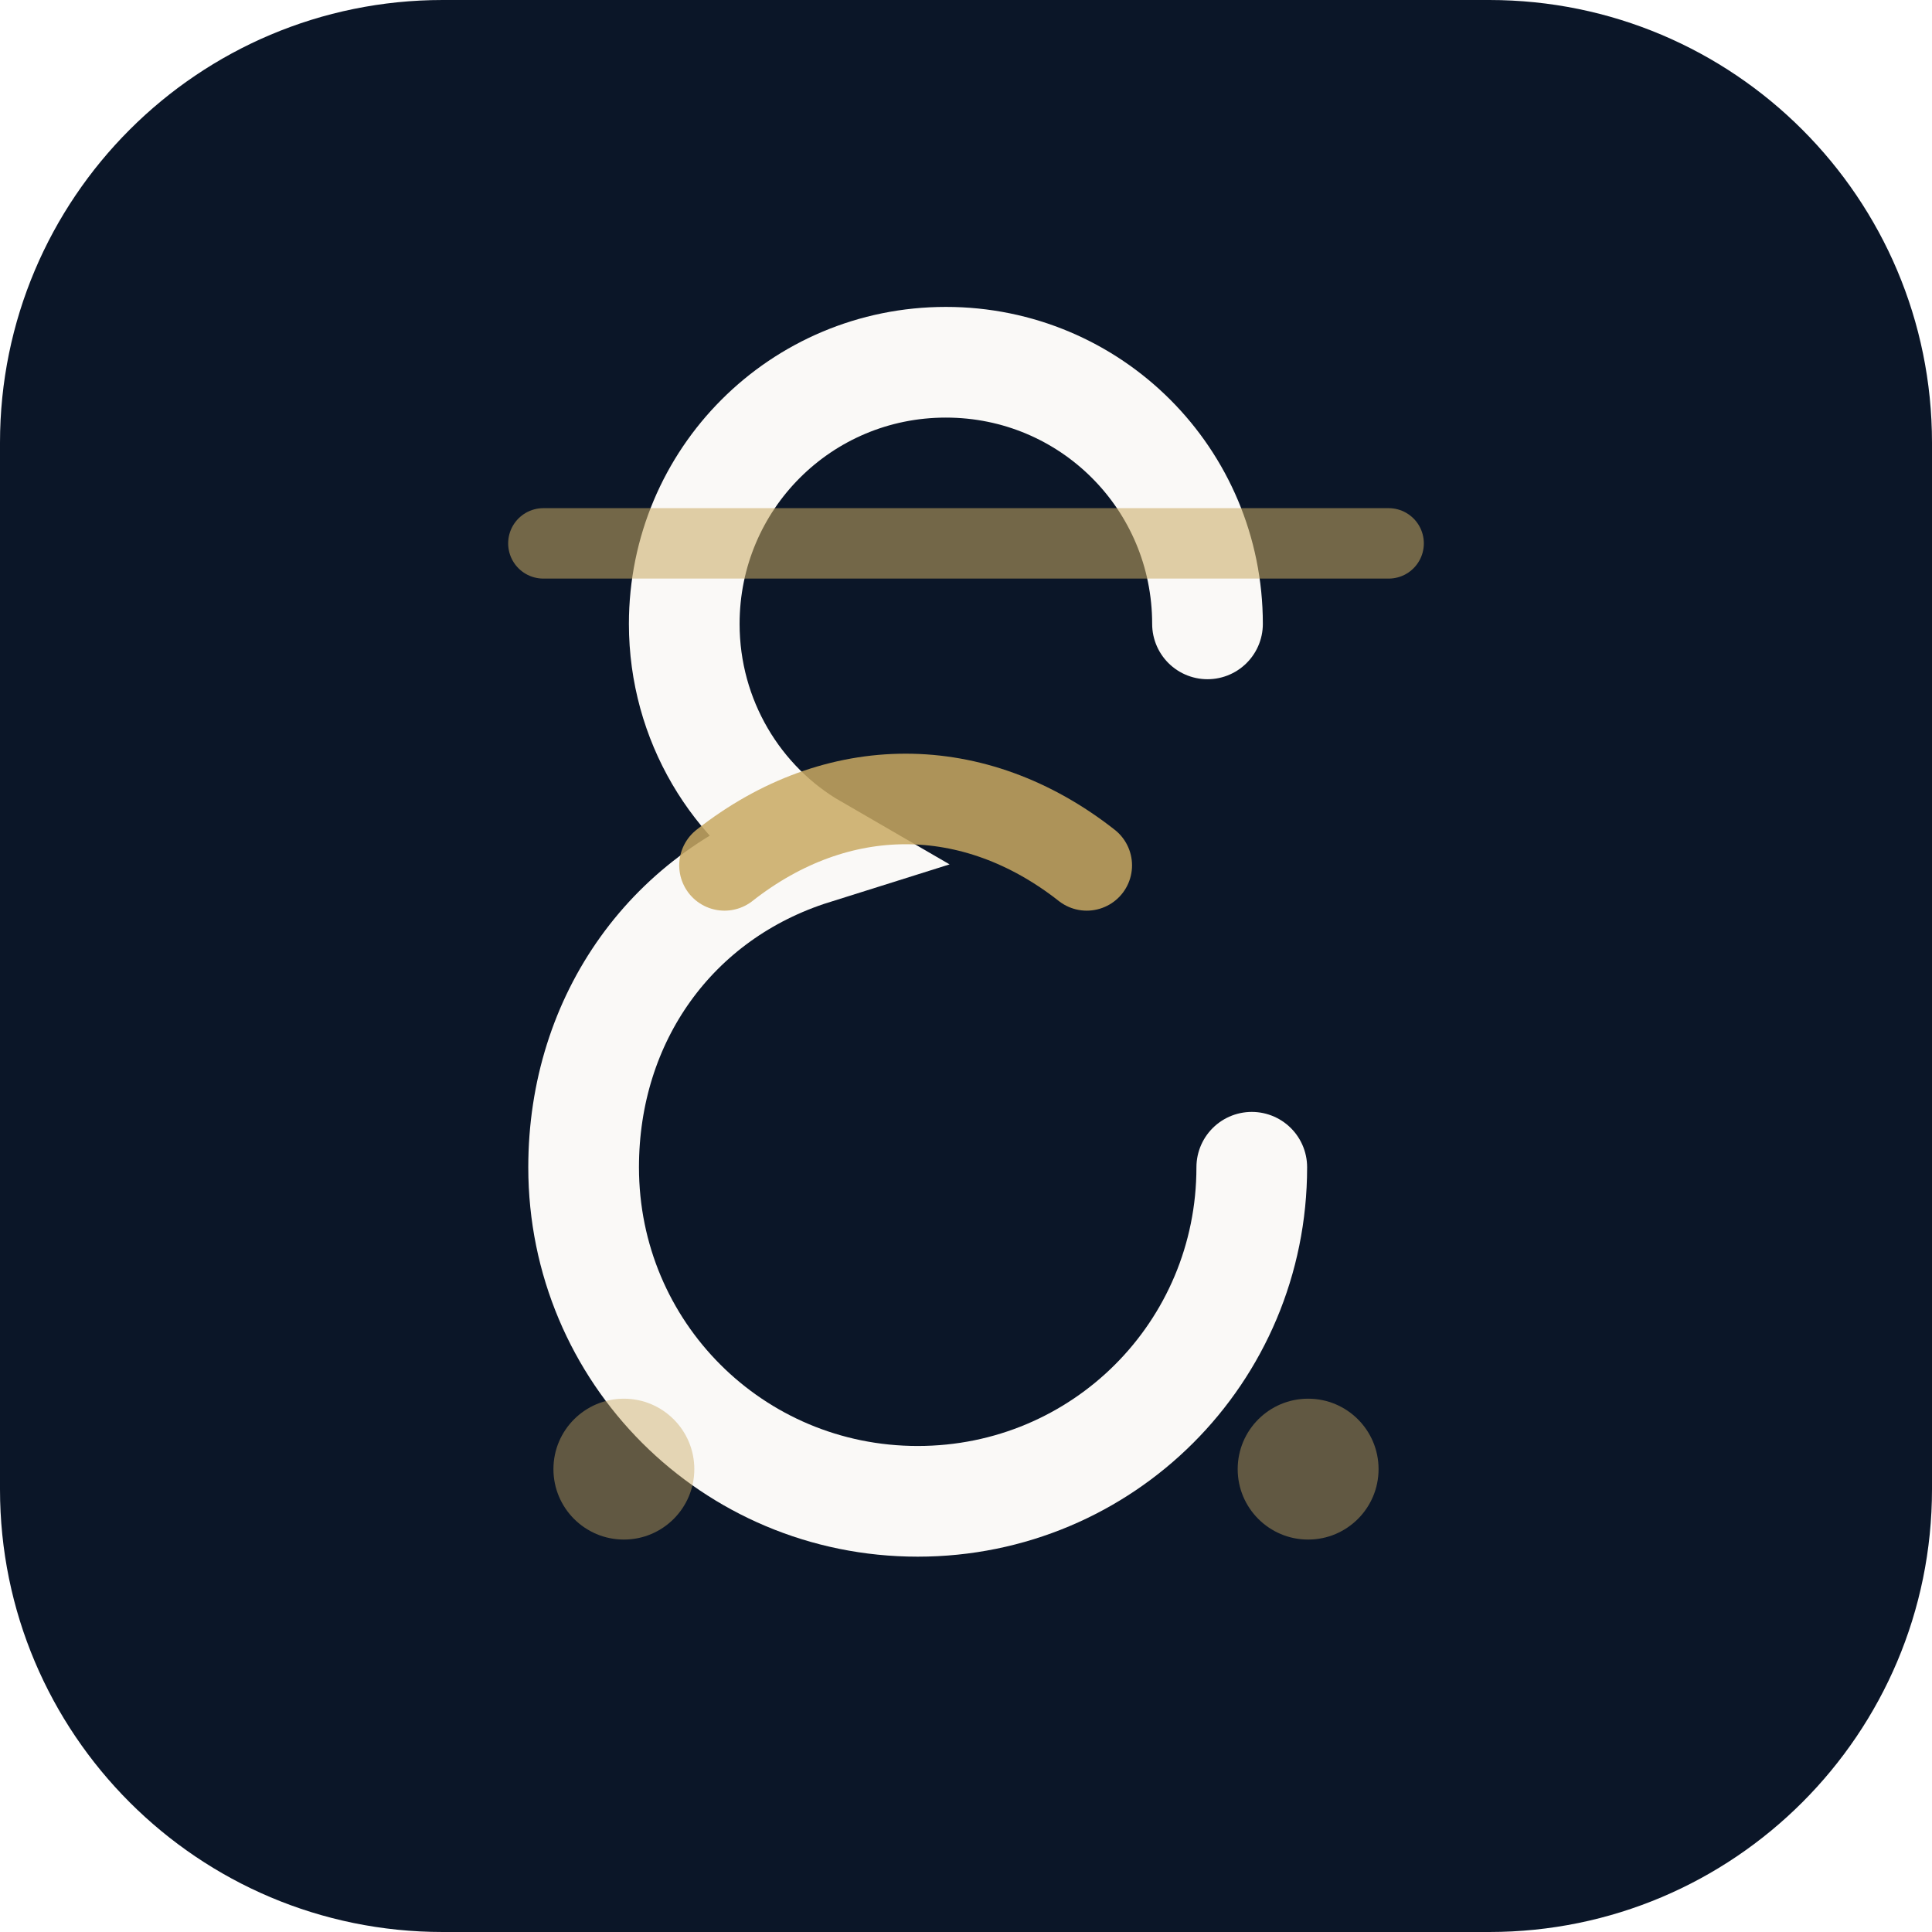
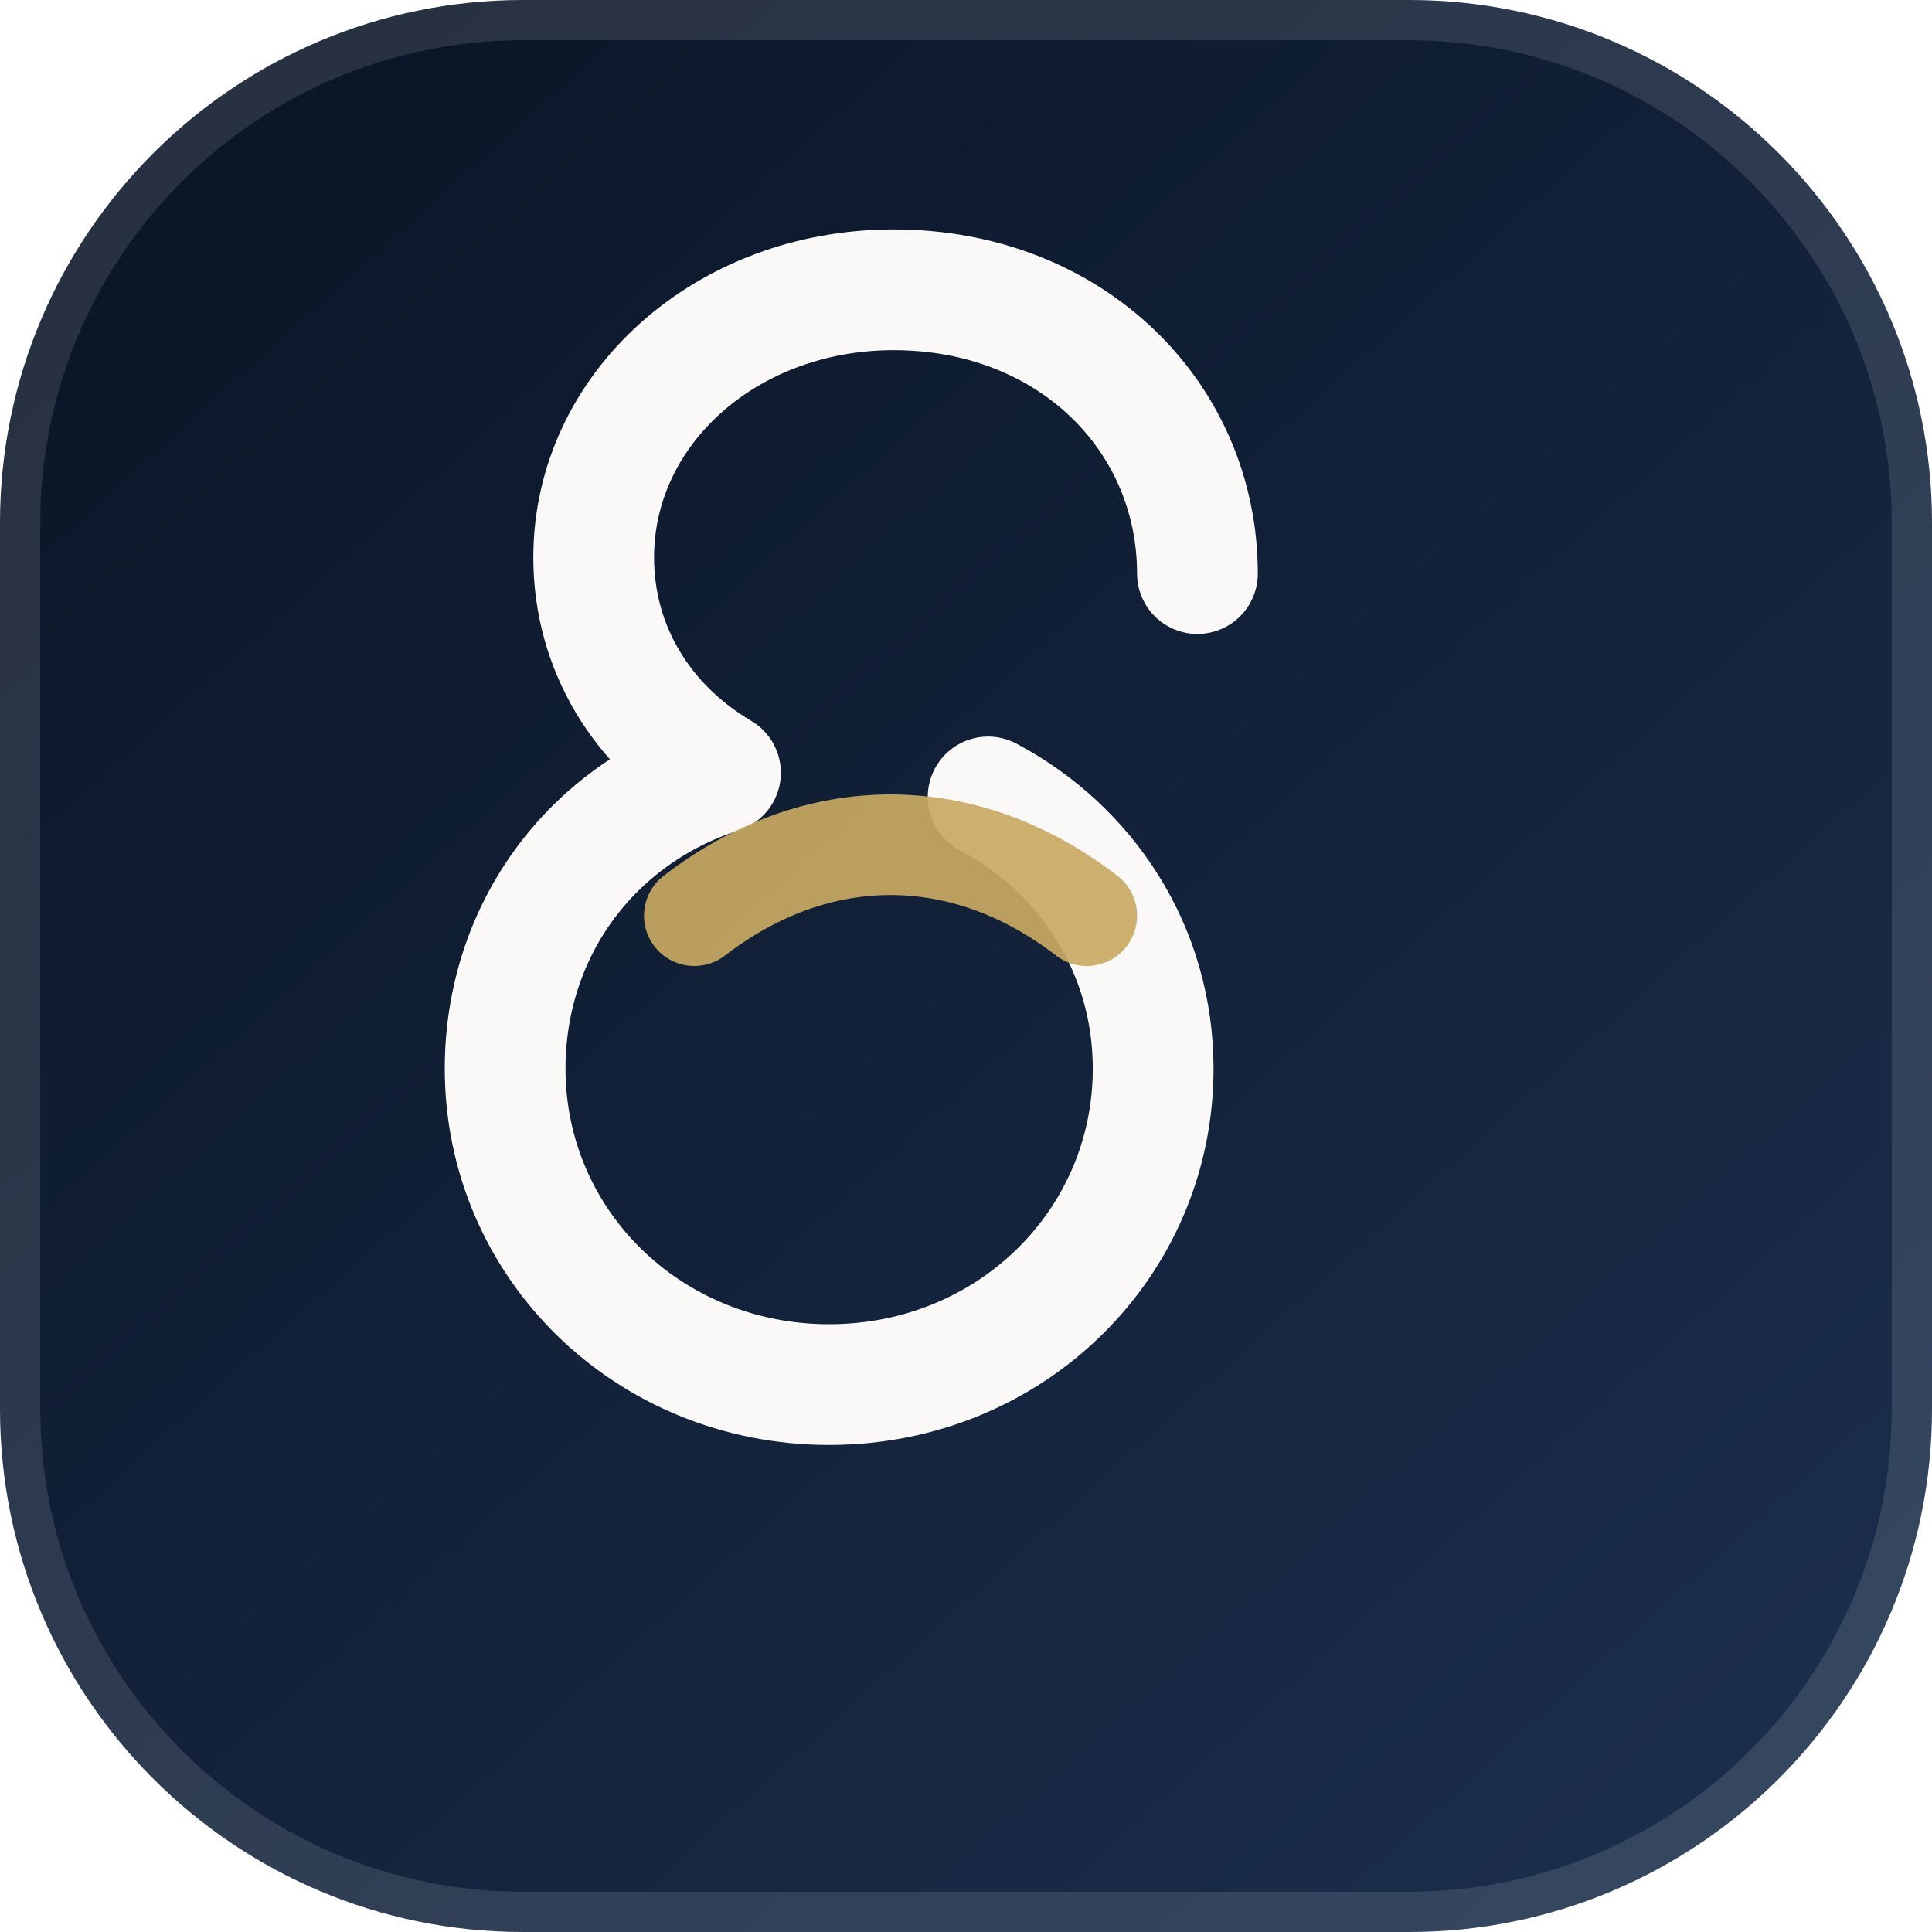
<svg xmlns="http://www.w3.org/2000/svg" viewBox="0 0 48 48" fill="none">
-   <rect width="48" height="48" rx="11" fill="#0B1628" />
-   <path d="M30 15.5c0-3.6-2.9-6.5-6.5-6.5S17 11.9 17 15.5c0 2.4 1.3 4.5 3.2 5.6-3.5 1.1-5.7 4.2-5.7 7.9 0 4.6 3.7 8.3 8.3 8.3s8.3-3.7 8.3-8.3" stroke="#FAF9F7" stroke-width="2.75" stroke-linecap="round" />
-   <path d="M18 21.5c2.8-2.2 6.2-2.2 9 0" stroke="#C9A962" stroke-width="2.25" stroke-linecap="round" opacity="0.85" />
-   <path d="M13.5 13.5h21" stroke="#C9A962" stroke-width="1.75" stroke-linecap="round" opacity="0.55" />
-   <circle cx="15.5" cy="36.5" r="1.75" fill="#C9A962" opacity="0.45" />
-   <circle cx="32.5" cy="36.5" r="1.75" fill="#C9A962" opacity="0.45" />
+   <defs>
+     <linearGradient id="bg" x1="6" y1="4" x2="42" y2="44" gradientUnits="userSpaceOnUse">
+       <stop offset="0%" stop-color="#0B1628" />
+       <stop offset="100%" stop-color="#1A2D4A" />
+     </linearGradient>
+   </defs>
+   <rect width="48" height="48" rx="13" fill="url(#bg)" />
+   <rect x="0.5" y="0.5" width="47" height="47" rx="12.5" fill="none" stroke="rgba(255,255,255,0.12)" stroke-width="1" />
+   <path d="M29.75 14.25c0-3.9-3.15-7.05-7.55-7.05-4.15 0-7.45 2.95-7.45 6.65 0 2.25 1.2 4.2 3.15 5.35-3.25 1.05-5.35 3.95-5.35 7.35 0 4.35 3.55 7.85 8.05 7.85s8.05-3.5 8.05-7.85c0-2.95-1.65-5.45-4.1-6.75" stroke="#FAF9F7" stroke-width="3" stroke-linecap="round" stroke-linejoin="round" />
+   <path d="M17.25 22.75c3.05-2.35 6.7-2.35 9.75 0" stroke="#C9A962" stroke-width="2.5" stroke-linecap="round" opacity="0.92" />
</svg>
